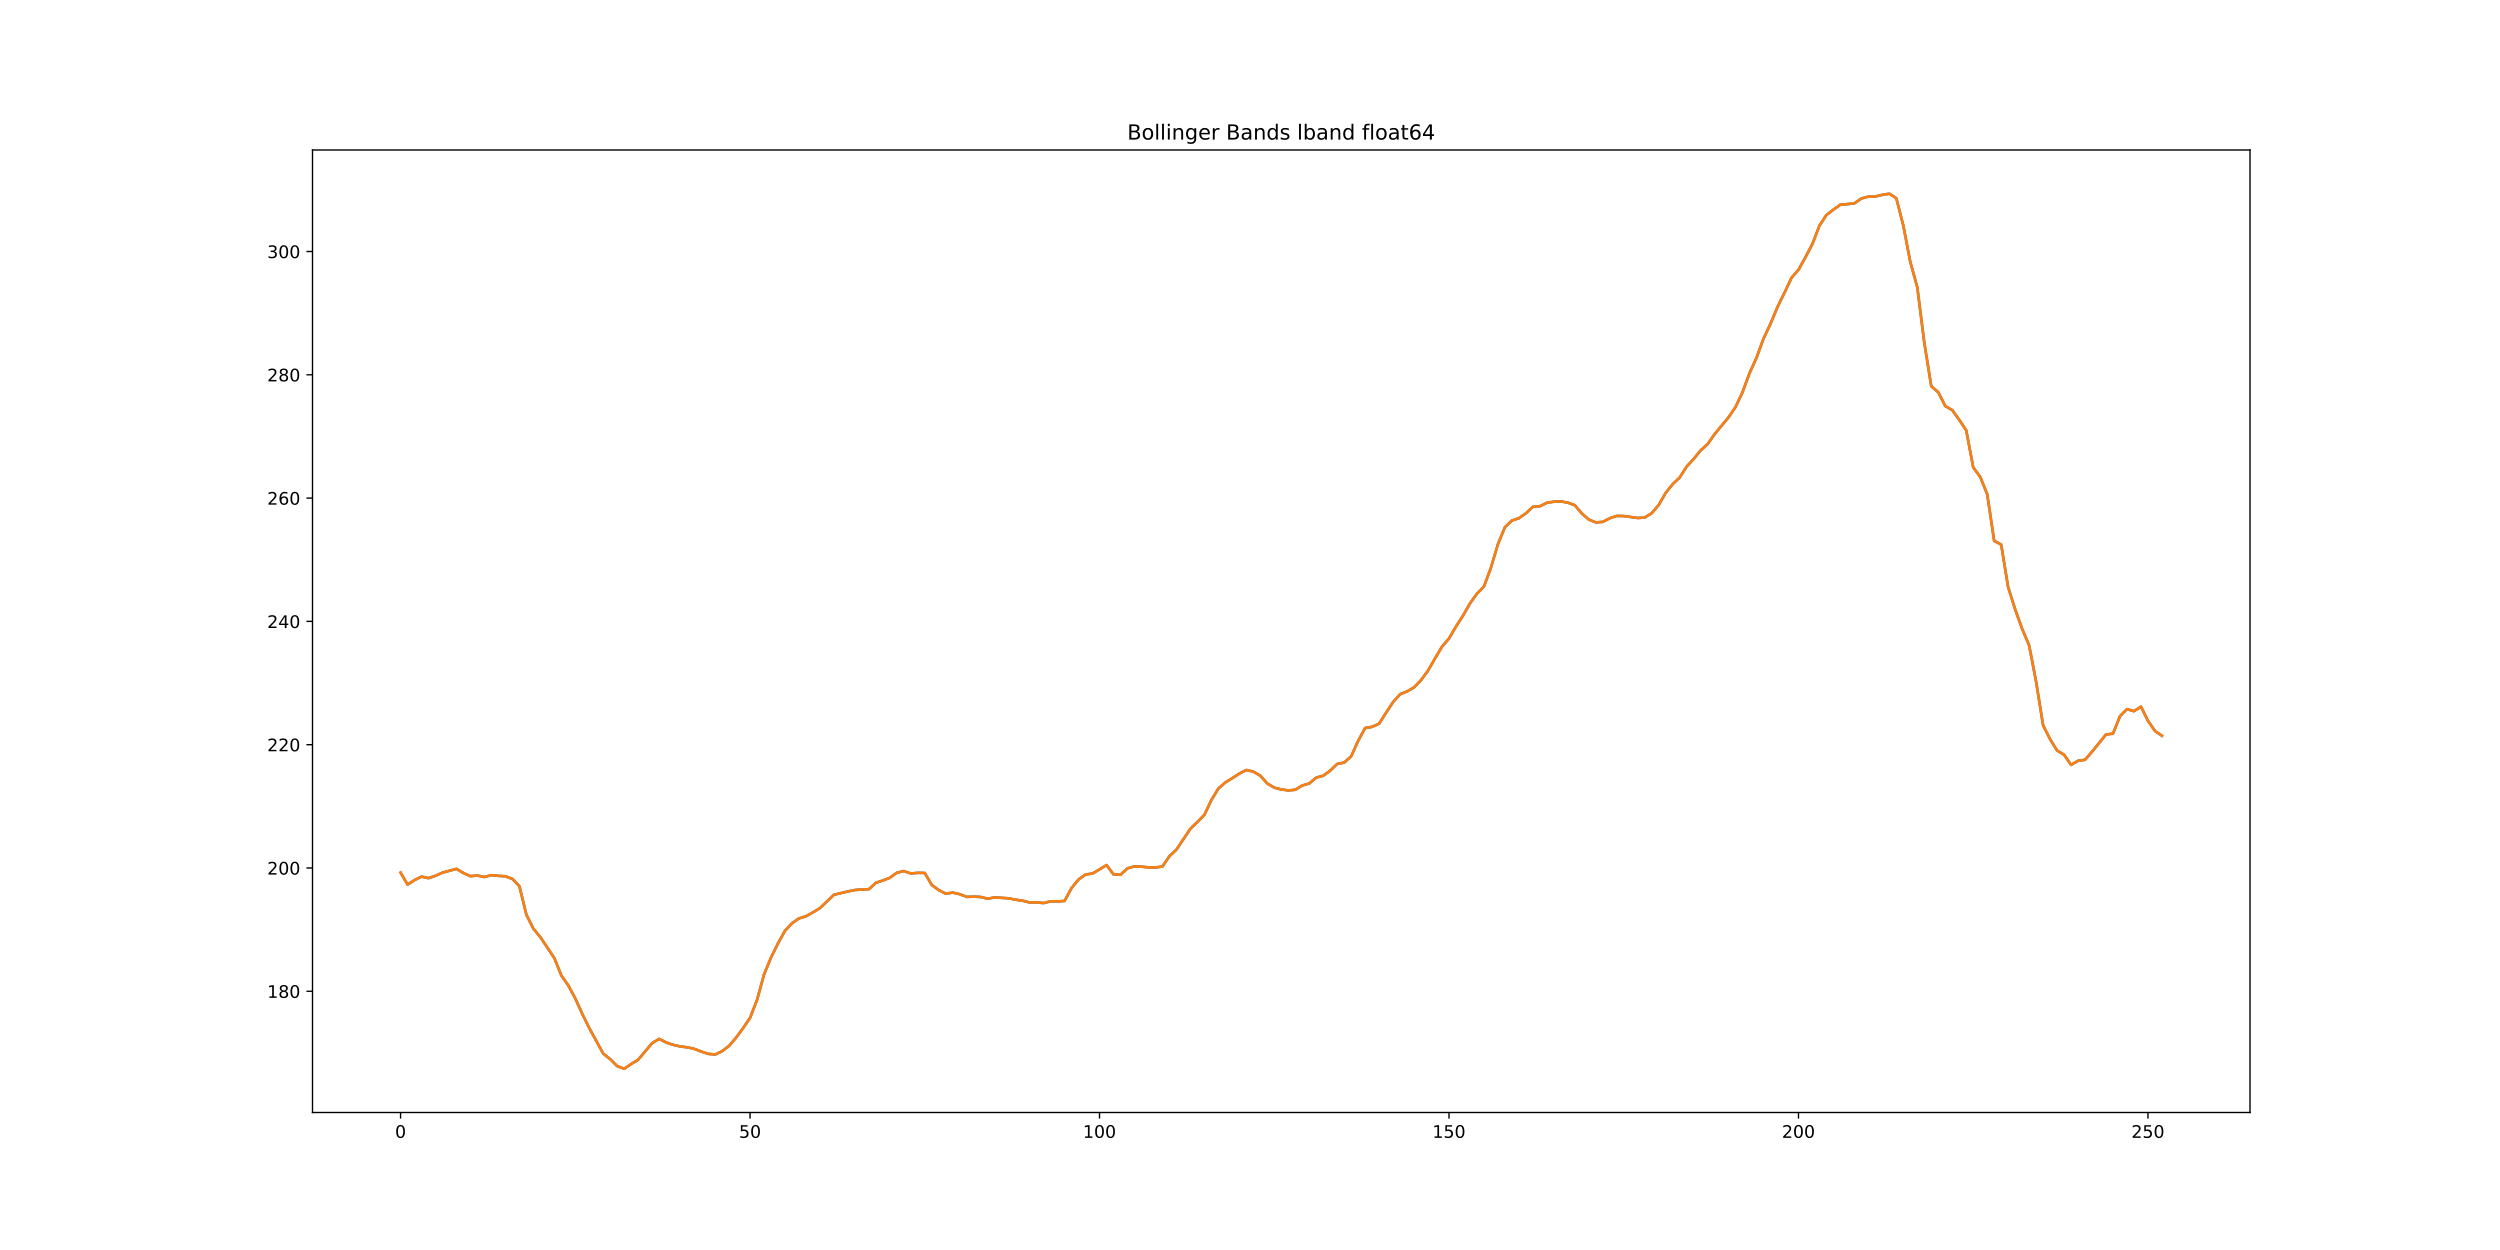
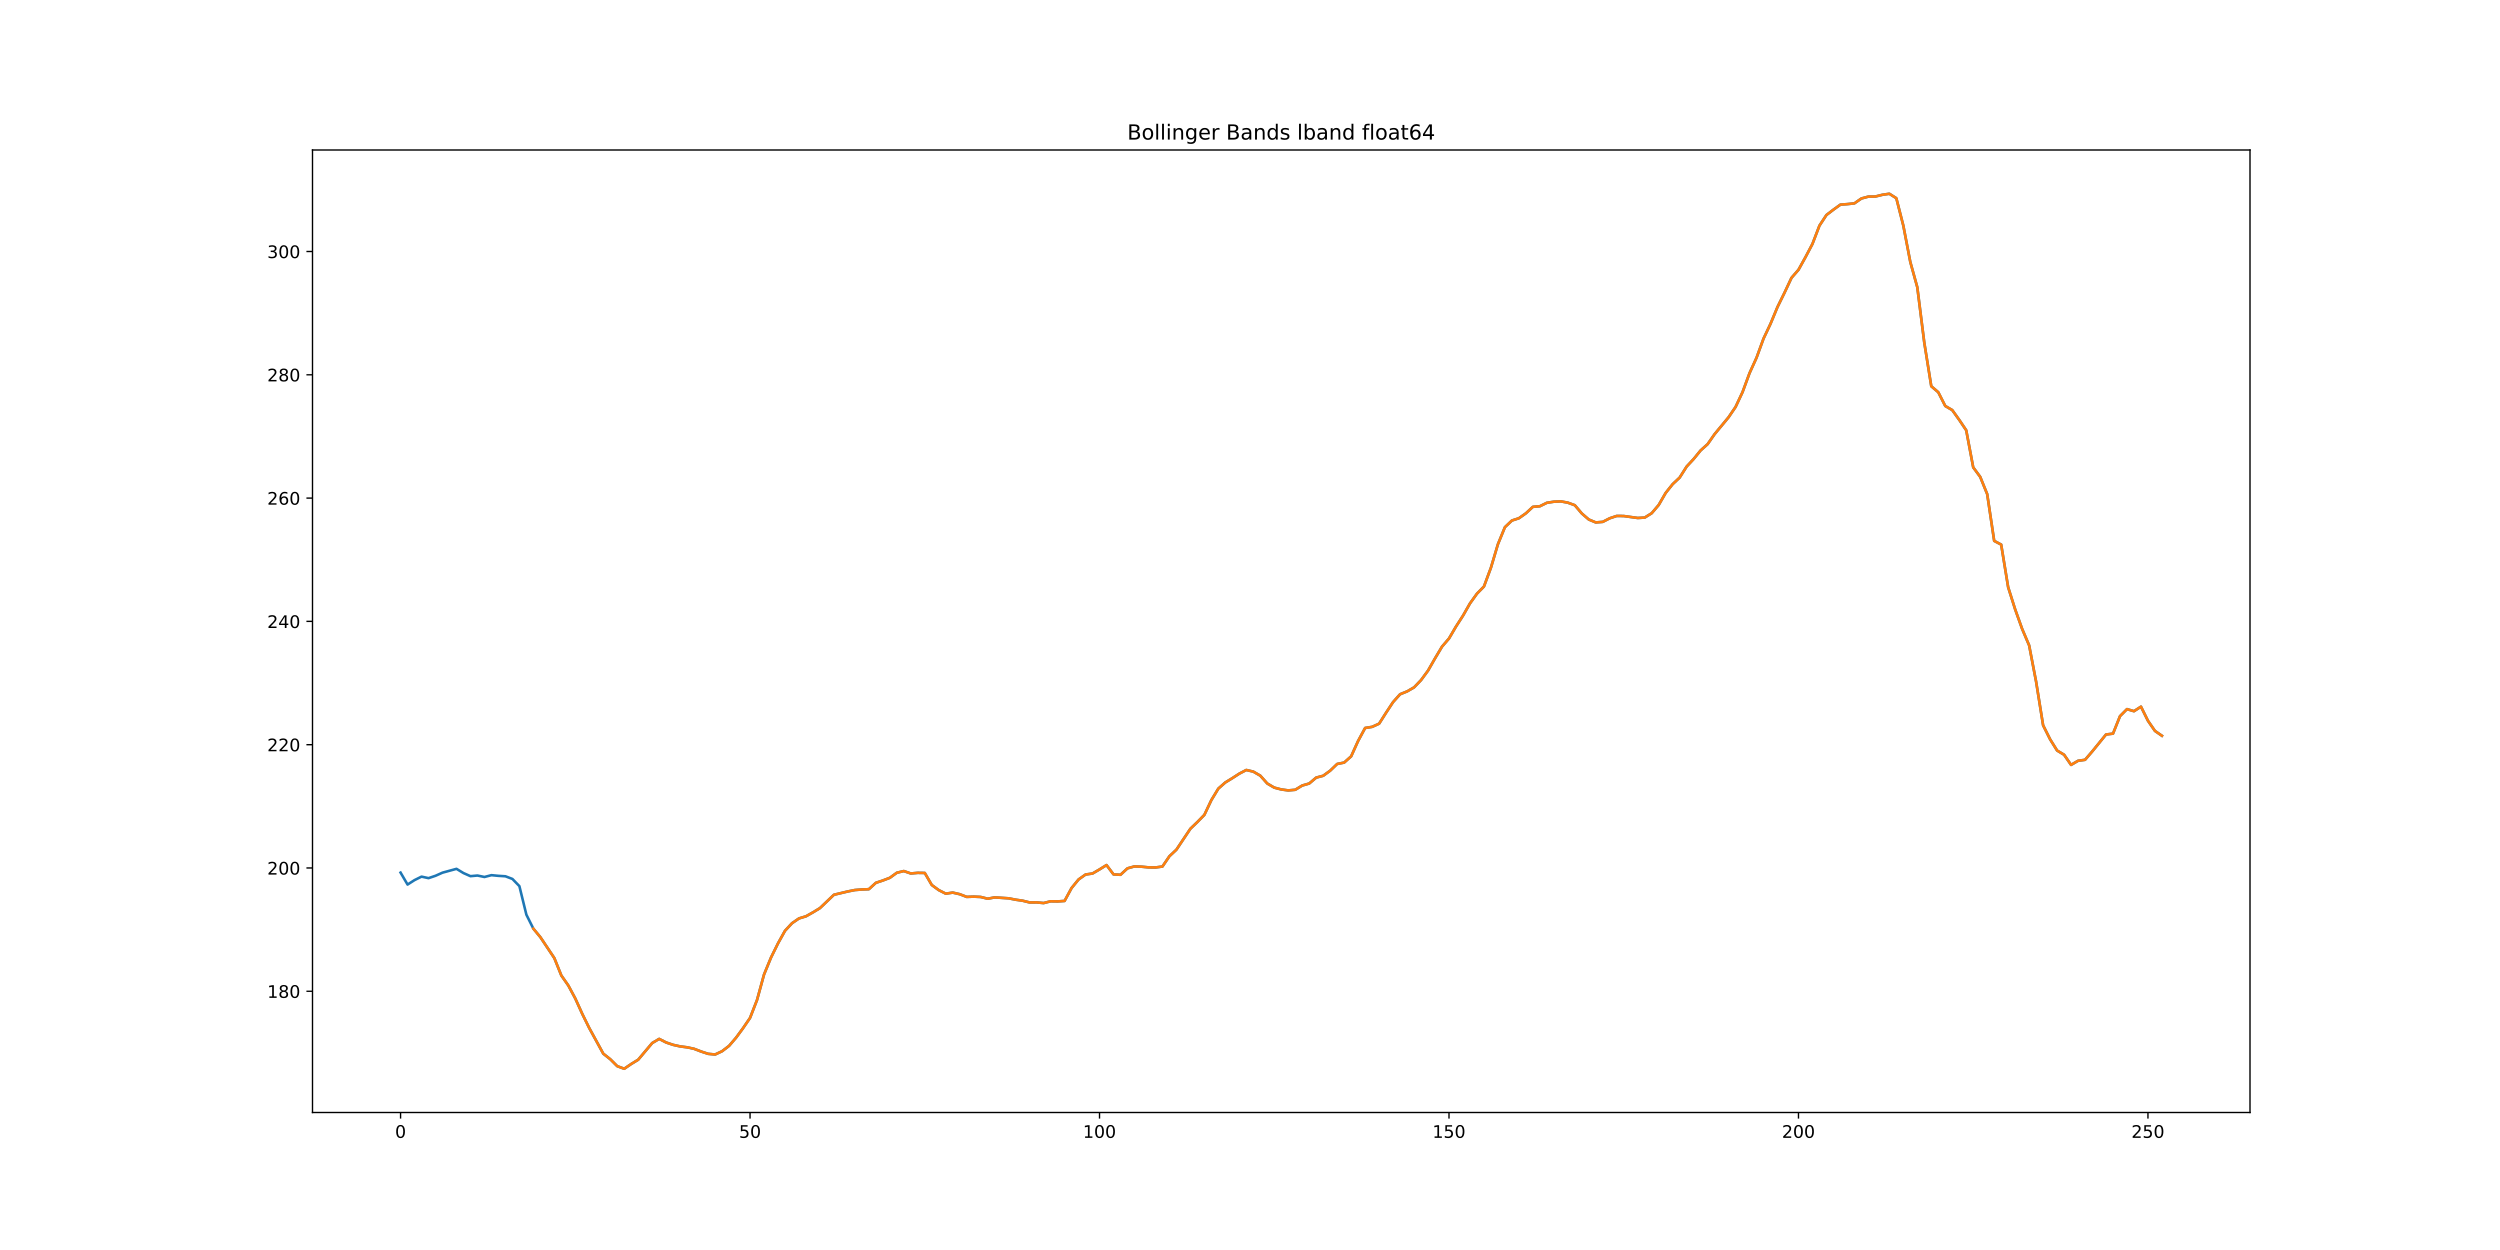
<svg xmlns="http://www.w3.org/2000/svg" xmlns:xlink="http://www.w3.org/1999/xlink" height="720pt" version="1.1" viewBox="0 0 1440 720" width="1440pt">
  <defs>
    <style type="text/css">
*{stroke-linecap:butt;stroke-linejoin:round;}
  </style>
  </defs>
  <g id="figure_1">
    <g id="patch_1">
      <path d="M 0 720  L 1440 720  L 1440 0  L 0 0  z " style="fill:#ffffff;" />
    </g>
    <g id="axes_1">
      <g id="patch_2">
        <path d="M 180 640.8  L 1296 640.8  L 1296 86.4  L 180 86.4  z " style="fill:#ffffff;" />
      </g>
      <g id="matplotlib.axis_1">
        <g id="xtick_1">
          <g id="line2d_1">
            <defs>
-               <path d="M 0 0  L 0 3.5  " id="m22b476f563" style="stroke:#000000;stroke-width:0.8;" />
-             </defs>
-             <g>
-               <use style="stroke:#000000;stroke-width:0.8;" x="230.727" xlink:href="#m22b476f563" y="640.8" />
+               <path d="M 0 0  L 0 3.5  " id="m5f29eb6977" style="stroke:#000000;stroke-width:0.8;" />
+             </defs>
+             <g>
+               <use style="stroke:#000000;stroke-width:0.8;" x="230.727" xlink:href="#m5f29eb6977" y="640.8" />
            </g>
          </g>
          <g id="text_1">
            <defs>
              <path d="M 31.781 66.406  Q 24.172 66.406 20.328 58.906  Q 16.5 51.422 16.5 36.375  Q 16.5 21.391 20.328 13.891  Q 24.172 6.391 31.781 6.391  Q 39.453 6.391 43.281 13.891  Q 47.125 21.391 47.125 36.375  Q 47.125 51.422 43.281 58.906  Q 39.453 66.406 31.781 66.406  z M 31.781 74.219  Q 44.047 74.219 50.516 64.516  Q 56.984 54.828 56.984 36.375  Q 56.984 17.969 50.516 8.266  Q 44.047 -1.422 31.781 -1.422  Q 19.531 -1.422 13.062 8.266  Q 6.594 17.969 6.594 36.375  Q 6.594 54.828 13.062 64.516  Q 19.531 74.219 31.781 74.219  z " id="DejaVuSans-48" />
            </defs>
            <g transform="translate(227.546 655.3984)scale(0.1 -0.1)">
              <use xlink:href="#DejaVuSans-48" />
            </g>
          </g>
        </g>
        <g id="xtick_2">
          <g id="line2d_2">
            <g>
-               <use style="stroke:#000000;stroke-width:0.8;" x="432.026" xlink:href="#m22b476f563" y="640.8" />
+               <use style="stroke:#000000;stroke-width:0.8;" x="432.026" xlink:href="#m5f29eb6977" y="640.8" />
            </g>
          </g>
          <g id="text_2">
            <defs>
              <path d="M 10.797 72.906  L 49.516 72.906  L 49.516 64.594  L 19.828 64.594  L 19.828 46.734  Q 21.969 47.469 24.109 47.828  Q 26.266 48.188 28.422 48.188  Q 40.625 48.188 47.75 41.5  Q 54.891 34.812 54.891 23.391  Q 54.891 11.625 47.562 5.094  Q 40.234 -1.422 26.906 -1.422  Q 22.312 -1.422 17.547 -0.641  Q 12.797 0.141 7.719 1.703  L 7.719 11.625  Q 12.109 9.234 16.797 8.062  Q 21.484 6.891 26.703 6.891  Q 35.156 6.891 40.078 11.328  Q 45.016 15.766 45.016 23.391  Q 45.016 31 40.078 35.438  Q 35.156 39.891 26.703 39.891  Q 22.75 39.891 18.812 39.016  Q 14.891 38.141 10.797 36.281  z " id="DejaVuSans-53" />
            </defs>
            <g transform="translate(425.6635 655.3984)scale(0.1 -0.1)">
              <use xlink:href="#DejaVuSans-53" />
              <use x="63.623" xlink:href="#DejaVuSans-48" />
            </g>
          </g>
        </g>
        <g id="xtick_3">
          <g id="line2d_3">
            <g>
-               <use style="stroke:#000000;stroke-width:0.8;" x="633.325" xlink:href="#m22b476f563" y="640.8" />
+               <use style="stroke:#000000;stroke-width:0.8;" x="633.325" xlink:href="#m5f29eb6977" y="640.8" />
            </g>
          </g>
          <g id="text_3">
            <defs>
              <path d="M 12.406 8.297  L 28.516 8.297  L 28.516 63.922  L 10.984 60.406  L 10.984 69.391  L 28.422 72.906  L 38.281 72.906  L 38.281 8.297  L 54.391 8.297  L 54.391 0  L 12.406 0  z " id="DejaVuSans-49" />
            </defs>
            <g transform="translate(623.7809 655.3984)scale(0.1 -0.1)">
              <use xlink:href="#DejaVuSans-49" />
              <use x="63.623" xlink:href="#DejaVuSans-48" />
              <use x="127.246" xlink:href="#DejaVuSans-48" />
            </g>
          </g>
        </g>
        <g id="xtick_4">
          <g id="line2d_4">
            <g>
-               <use style="stroke:#000000;stroke-width:0.8;" x="834.623" xlink:href="#m22b476f563" y="640.8" />
+               <use style="stroke:#000000;stroke-width:0.8;" x="834.623" xlink:href="#m5f29eb6977" y="640.8" />
            </g>
          </g>
          <g id="text_4">
            <g transform="translate(825.0796 655.3984)scale(0.1 -0.1)">
              <use xlink:href="#DejaVuSans-49" />
              <use x="63.623" xlink:href="#DejaVuSans-53" />
              <use x="127.246" xlink:href="#DejaVuSans-48" />
            </g>
          </g>
        </g>
        <g id="xtick_5">
          <g id="line2d_5">
            <g>
-               <use style="stroke:#000000;stroke-width:0.8;" x="1035.922" xlink:href="#m22b476f563" y="640.8" />
+               <use style="stroke:#000000;stroke-width:0.8;" x="1035.922" xlink:href="#m5f29eb6977" y="640.8" />
            </g>
          </g>
          <g id="text_5">
            <defs>
              <path d="M 19.188 8.297  L 53.609 8.297  L 53.609 0  L 7.328 0  L 7.328 8.297  Q 12.938 14.109 22.625 23.891  Q 32.328 33.688 34.812 36.531  Q 39.547 41.844 41.422 45.531  Q 43.312 49.219 43.312 52.781  Q 43.312 58.594 39.234 62.25  Q 35.156 65.922 28.609 65.922  Q 23.969 65.922 18.812 64.312  Q 13.672 62.703 7.812 59.422  L 7.812 69.391  Q 13.766 71.781 18.938 73  Q 24.125 74.219 28.422 74.219  Q 39.75 74.219 46.484 68.547  Q 53.219 62.891 53.219 53.422  Q 53.219 48.922 51.531 44.891  Q 49.859 40.875 45.406 35.406  Q 44.188 33.984 37.641 27.219  Q 31.109 20.453 19.188 8.297  z " id="DejaVuSans-50" />
            </defs>
            <g transform="translate(1026.378 655.3984)scale(0.1 -0.1)">
              <use xlink:href="#DejaVuSans-50" />
              <use x="63.623" xlink:href="#DejaVuSans-48" />
              <use x="127.246" xlink:href="#DejaVuSans-48" />
            </g>
          </g>
        </g>
        <g id="xtick_6">
          <g id="line2d_6">
            <g>
-               <use style="stroke:#000000;stroke-width:0.8;" x="1237.221" xlink:href="#m22b476f563" y="640.8" />
+               <use style="stroke:#000000;stroke-width:0.8;" x="1237.221" xlink:href="#m5f29eb6977" y="640.8" />
            </g>
          </g>
          <g id="text_6">
            <g transform="translate(1227.677 655.3984)scale(0.1 -0.1)">
              <use xlink:href="#DejaVuSans-50" />
              <use x="63.623" xlink:href="#DejaVuSans-53" />
              <use x="127.246" xlink:href="#DejaVuSans-48" />
            </g>
          </g>
        </g>
      </g>
      <g id="matplotlib.axis_2">
        <g id="ytick_1">
          <g id="line2d_7">
            <defs>
-               <path d="M 0 0  L -3.5 0  " id="m8e1d174ae3" style="stroke:#000000;stroke-width:0.8;" />
-             </defs>
-             <g>
-               <use style="stroke:#000000;stroke-width:0.8;" x="180" xlink:href="#m8e1d174ae3" y="570.971" />
+               <path d="M 0 0  L -3.5 0  " id="m58e1f34010" style="stroke:#000000;stroke-width:0.8;" />
+             </defs>
+             <g>
+               <use style="stroke:#000000;stroke-width:0.8;" x="180" xlink:href="#m58e1f34010" y="570.971" />
            </g>
          </g>
          <g id="text_7">
            <defs>
              <path d="M 31.781 34.625  Q 24.75 34.625 20.719 30.859  Q 16.703 27.094 16.703 20.516  Q 16.703 13.922 20.719 10.156  Q 24.75 6.391 31.781 6.391  Q 38.812 6.391 42.859 10.172  Q 46.922 13.969 46.922 20.516  Q 46.922 27.094 42.891 30.859  Q 38.875 34.625 31.781 34.625  z M 21.922 38.812  Q 15.578 40.375 12.031 44.719  Q 8.5 49.078 8.5 55.328  Q 8.5 64.062 14.719 69.141  Q 20.953 74.219 31.781 74.219  Q 42.672 74.219 48.875 69.141  Q 55.078 64.062 55.078 55.328  Q 55.078 49.078 51.531 44.719  Q 48 40.375 41.703 38.812  Q 48.828 37.156 52.797 32.312  Q 56.781 27.484 56.781 20.516  Q 56.781 9.906 50.312 4.234  Q 43.844 -1.422 31.781 -1.422  Q 19.734 -1.422 13.25 4.234  Q 6.781 9.906 6.781 20.516  Q 6.781 27.484 10.781 32.312  Q 14.797 37.156 21.922 38.812  z M 18.312 54.391  Q 18.312 48.734 21.844 45.562  Q 25.391 42.391 31.781 42.391  Q 38.141 42.391 41.719 45.562  Q 45.312 48.734 45.312 54.391  Q 45.312 60.062 41.719 63.234  Q 38.141 66.406 31.781 66.406  Q 25.391 66.406 21.844 63.234  Q 18.312 60.062 18.312 54.391  z " id="DejaVuSans-56" />
            </defs>
            <g transform="translate(153.9125 574.77)scale(0.1 -0.1)">
              <use xlink:href="#DejaVuSans-49" />
              <use x="63.623" xlink:href="#DejaVuSans-56" />
              <use x="127.246" xlink:href="#DejaVuSans-48" />
            </g>
          </g>
        </g>
        <g id="ytick_2">
          <g id="line2d_8">
            <g>
-               <use style="stroke:#000000;stroke-width:0.8;" x="180" xlink:href="#m8e1d174ae3" y="499.954" />
+               <use style="stroke:#000000;stroke-width:0.8;" x="180" xlink:href="#m58e1f34010" y="499.954" />
            </g>
          </g>
          <g id="text_8">
            <g transform="translate(153.9125 503.7528)scale(0.1 -0.1)">
              <use xlink:href="#DejaVuSans-50" />
              <use x="63.623" xlink:href="#DejaVuSans-48" />
              <use x="127.246" xlink:href="#DejaVuSans-48" />
            </g>
          </g>
        </g>
        <g id="ytick_3">
          <g id="line2d_9">
            <g>
-               <use style="stroke:#000000;stroke-width:0.8;" x="180" xlink:href="#m8e1d174ae3" y="428.936" />
+               <use style="stroke:#000000;stroke-width:0.8;" x="180" xlink:href="#m58e1f34010" y="428.936" />
            </g>
          </g>
          <g id="text_9">
            <g transform="translate(153.9125 432.7356)scale(0.1 -0.1)">
              <use xlink:href="#DejaVuSans-50" />
              <use x="63.623" xlink:href="#DejaVuSans-50" />
              <use x="127.246" xlink:href="#DejaVuSans-48" />
            </g>
          </g>
        </g>
        <g id="ytick_4">
          <g id="line2d_10">
            <g>
-               <use style="stroke:#000000;stroke-width:0.8;" x="180" xlink:href="#m8e1d174ae3" y="357.919" />
+               <use style="stroke:#000000;stroke-width:0.8;" x="180" xlink:href="#m58e1f34010" y="357.919" />
            </g>
          </g>
          <g id="text_10">
            <defs>
              <path d="M 37.797 64.312  L 12.891 25.391  L 37.797 25.391  z M 35.203 72.906  L 47.609 72.906  L 47.609 25.391  L 58.016 25.391  L 58.016 17.188  L 47.609 17.188  L 47.609 0  L 37.797 0  L 37.797 17.188  L 4.891 17.188  L 4.891 26.703  z " id="DejaVuSans-52" />
            </defs>
            <g transform="translate(153.9125 361.7184)scale(0.1 -0.1)">
              <use xlink:href="#DejaVuSans-50" />
              <use x="63.623" xlink:href="#DejaVuSans-52" />
              <use x="127.246" xlink:href="#DejaVuSans-48" />
            </g>
          </g>
        </g>
        <g id="ytick_5">
          <g id="line2d_11">
            <g>
-               <use style="stroke:#000000;stroke-width:0.8;" x="180" xlink:href="#m8e1d174ae3" y="286.902" />
+               <use style="stroke:#000000;stroke-width:0.8;" x="180" xlink:href="#m58e1f34010" y="286.902" />
            </g>
          </g>
          <g id="text_11">
            <defs>
              <path d="M 33.016 40.375  Q 26.375 40.375 22.484 35.828  Q 18.609 31.297 18.609 23.391  Q 18.609 15.531 22.484 10.953  Q 26.375 6.391 33.016 6.391  Q 39.656 6.391 43.531 10.953  Q 47.406 15.531 47.406 23.391  Q 47.406 31.297 43.531 35.828  Q 39.656 40.375 33.016 40.375  z M 52.594 71.297  L 52.594 62.312  Q 48.875 64.062 45.094 64.984  Q 41.312 65.922 37.594 65.922  Q 27.828 65.922 22.672 59.328  Q 17.531 52.734 16.797 39.406  Q 19.672 43.656 24.016 45.922  Q 28.375 48.188 33.594 48.188  Q 44.578 48.188 50.953 41.516  Q 57.328 34.859 57.328 23.391  Q 57.328 12.156 50.688 5.359  Q 44.047 -1.422 33.016 -1.422  Q 20.359 -1.422 13.672 8.266  Q 6.984 17.969 6.984 36.375  Q 6.984 53.656 15.188 63.938  Q 23.391 74.219 37.203 74.219  Q 40.922 74.219 44.703 73.484  Q 48.484 72.75 52.594 71.297  z " id="DejaVuSans-54" />
            </defs>
            <g transform="translate(153.9125 290.7011)scale(0.1 -0.1)">
              <use xlink:href="#DejaVuSans-50" />
              <use x="63.623" xlink:href="#DejaVuSans-54" />
              <use x="127.246" xlink:href="#DejaVuSans-48" />
            </g>
          </g>
        </g>
        <g id="ytick_6">
          <g id="line2d_12">
            <g>
-               <use style="stroke:#000000;stroke-width:0.8;" x="180" xlink:href="#m8e1d174ae3" y="215.885" />
+               <use style="stroke:#000000;stroke-width:0.8;" x="180" xlink:href="#m58e1f34010" y="215.885" />
            </g>
          </g>
          <g id="text_12">
            <g transform="translate(153.9125 219.6839)scale(0.1 -0.1)">
              <use xlink:href="#DejaVuSans-50" />
              <use x="63.623" xlink:href="#DejaVuSans-56" />
              <use x="127.246" xlink:href="#DejaVuSans-48" />
            </g>
          </g>
        </g>
        <g id="ytick_7">
          <g id="line2d_13">
            <g>
-               <use style="stroke:#000000;stroke-width:0.8;" x="180" xlink:href="#m8e1d174ae3" y="144.867" />
+               <use style="stroke:#000000;stroke-width:0.8;" x="180" xlink:href="#m58e1f34010" y="144.867" />
            </g>
          </g>
          <g id="text_13">
            <defs>
              <path d="M 40.578 39.312  Q 47.656 37.797 51.625 33  Q 55.609 28.219 55.609 21.188  Q 55.609 10.406 48.188 4.484  Q 40.766 -1.422 27.094 -1.422  Q 22.516 -1.422 17.656 -0.516  Q 12.797 0.391 7.625 2.203  L 7.625 11.719  Q 11.719 9.328 16.594 8.109  Q 21.484 6.891 26.812 6.891  Q 36.078 6.891 40.938 10.547  Q 45.797 14.203 45.797 21.188  Q 45.797 27.641 41.281 31.266  Q 36.766 34.906 28.719 34.906  L 20.219 34.906  L 20.219 43.016  L 29.109 43.016  Q 36.375 43.016 40.234 45.922  Q 44.094 48.828 44.094 54.297  Q 44.094 59.906 40.109 62.906  Q 36.141 65.922 28.719 65.922  Q 24.656 65.922 20.016 65.031  Q 15.375 64.156 9.812 62.312  L 9.812 71.094  Q 15.438 72.656 20.344 73.438  Q 25.25 74.219 29.594 74.219  Q 40.828 74.219 47.359 69.109  Q 53.906 64.016 53.906 55.328  Q 53.906 49.266 50.438 45.094  Q 46.969 40.922 40.578 39.312  z " id="DejaVuSans-51" />
            </defs>
            <g transform="translate(153.9125 148.6667)scale(0.1 -0.1)">
              <use xlink:href="#DejaVuSans-51" />
              <use x="63.623" xlink:href="#DejaVuSans-48" />
              <use x="127.246" xlink:href="#DejaVuSans-48" />
            </g>
          </g>
        </g>
      </g>
      <g id="line2d_14">
-         <path clip-path="url(#p11a07e4471)" d="M 230.727 502.617  L 234.753 509.505  L 238.779 506.936  L 242.805 504.939  L 246.831 505.814  L 250.857 504.447  L 254.883 502.654  L 262.935 500.451  L 266.961 502.889  L 270.987 504.672  L 275.013 504.303  L 279.039 505.144  L 283.065 504.099  L 287.091 504.487  L 291.117 504.738  L 295.143 506.267  L 299.169 510.411  L 303.195 526.858  L 307.221 534.914  L 311.247 539.797  L 319.299 551.87  L 323.325 561.873  L 327.351 567.638  L 331.377 575.153  L 335.403 584.032  L 339.429 592.195  L 347.481 606.904  L 351.506 610.099  L 355.532 614.111  L 359.558 615.6  L 363.584 612.848  L 367.61 610.378  L 375.662 600.798  L 379.688 598.404  L 383.714 600.475  L 387.74 601.832  L 391.766 602.726  L 395.792 603.251  L 399.818 604.125  L 403.844 605.672  L 407.87 607.001  L 411.896 607.395  L 415.922 605.501  L 419.948 602.415  L 423.974 597.708  L 428 592.221  L 432.026 586.312  L 436.052 575.979  L 440.078 561.335  L 444.104 551.541  L 448.13 543.377  L 452.156 536.138  L 456.182 531.791  L 460.208 529.017  L 464.234 527.791  L 468.26 525.522  L 472.286 523.074  L 480.338 515.385  L 488.39 513.466  L 492.416 512.658  L 496.442 512.348  L 500.468 512.174  L 504.494 508.506  L 508.519 507.162  L 512.545 505.623  L 516.571 502.701  L 520.597 501.734  L 524.623 503.119  L 528.649 502.757  L 532.675 502.831  L 536.701 509.754  L 540.727 512.7  L 544.753 514.751  L 548.779 514.136  L 552.805 515.058  L 556.831 516.608  L 560.857 516.462  L 564.883 516.651  L 568.909 517.661  L 572.935 516.898  L 580.987 517.431  L 585.013 518.222  L 589.039 518.808  L 593.065 519.803  L 597.091 519.777  L 601.117 520.164  L 605.143 519.152  L 609.169 519.219  L 613.195 518.935  L 617.221 511.515  L 621.247 506.582  L 625.273 503.728  L 629.299 503.142  L 633.325 500.789  L 637.351 498.279  L 641.377 503.634  L 645.403 503.88  L 649.429 500.165  L 653.455 499.048  L 657.481 499.207  L 661.506 499.602  L 665.532 499.664  L 669.558 499.118  L 673.584 493.189  L 677.61 489.407  L 685.662 477.354  L 689.688 473.488  L 693.714 469.362  L 697.74 460.859  L 701.766 454.228  L 705.792 450.688  L 709.818 448.224  L 713.844 445.624  L 717.87 443.514  L 721.896 444.45  L 725.922 446.781  L 729.948 451.296  L 733.974 453.669  L 738 454.718  L 742.026 455.274  L 746.052 454.913  L 750.078 452.463  L 754.104 451.301  L 758.13 447.901  L 762.156 446.842  L 766.182 443.914  L 770.208 440.043  L 774.234 439.243  L 778.26 435.651  L 782.286 426.756  L 786.312 419.318  L 790.338 418.667  L 794.364 416.842  L 798.39 410.511  L 802.416 404.4  L 806.442 399.887  L 810.468 398.257  L 814.494 395.935  L 818.519 391.748  L 822.545 386.27  L 826.571 379.237  L 830.597 372.467  L 834.623 367.765  L 838.649 360.895  L 842.675 354.642  L 846.701 347.579  L 850.727 341.957  L 854.753 337.836  L 858.779 326.976  L 862.805 313.465  L 866.831 303.658  L 870.857 299.829  L 874.883 298.513  L 878.909 295.674  L 882.935 291.937  L 886.961 291.595  L 890.987 289.609  L 895.013 288.986  L 899.039 288.794  L 903.065 289.53  L 907.091 291.007  L 911.117 295.747  L 915.143 299.239  L 919.169 300.917  L 923.195 300.593  L 927.221 298.52  L 931.247 297.18  L 935.273 297.231  L 943.325 298.356  L 947.351 298.128  L 951.377 295.615  L 955.403 290.877  L 959.429 283.918  L 963.455 278.875  L 967.481 275.081  L 971.506 268.741  L 975.532 264.393  L 979.558 259.45  L 983.584 255.84  L 987.61 250.064  L 995.662 240.337  L 999.688 234.408  L 1003.714 225.829  L 1007.74 214.913  L 1011.766 206.048  L 1015.792 195.029  L 1019.818 186.506  L 1023.844 176.811  L 1027.87 168.626  L 1031.896 160.033  L 1035.922 155.403  L 1039.948 148.137  L 1043.974 140.5  L 1048 129.971  L 1052.026 123.842  L 1056.052 120.766  L 1060.078 117.868  L 1064.104 117.566  L 1068.13 117.135  L 1072.156 114.328  L 1076.182 113.252  L 1080.208 113.195  L 1084.234 112.201  L 1088.26 111.6  L 1092.286 114.16  L 1096.312 129.966  L 1100.338 150.907  L 1104.364 165.446  L 1108.39 197.388  L 1112.416 222.479  L 1116.442 225.922  L 1120.468 233.855  L 1124.494 236.215  L 1128.519 241.851  L 1132.545 247.848  L 1136.571 269.204  L 1140.597 274.678  L 1144.623 284.597  L 1148.649 311.538  L 1152.675 313.686  L 1156.701 338.25  L 1160.727 350.988  L 1164.753 362.256  L 1168.779 371.724  L 1172.805 392.689  L 1176.831 417.778  L 1180.857 425.83  L 1184.883 432.298  L 1188.909 434.723  L 1192.935 440.577  L 1196.961 438.215  L 1200.987 437.647  L 1205.013 432.976  L 1213.065 423.07  L 1217.091 422.572  L 1221.117 412.51  L 1225.143 408.459  L 1229.169 409.649  L 1233.195 407.033  L 1237.221 415.164  L 1241.247 420.997  L 1245.273 423.801  L 1245.273 423.801  " style="fill:none;stroke:#1f77b4;stroke-linecap:square;stroke-width:1.5;" />
+         <path clip-path="url(#pbb153f8da9)" d="M 230.727 502.617  L 234.753 509.505  L 238.779 506.936  L 242.805 504.939  L 246.831 505.814  L 250.857 504.447  L 254.883 502.654  L 262.935 500.451  L 266.961 502.889  L 270.987 504.672  L 275.013 504.303  L 279.039 505.144  L 283.065 504.099  L 287.091 504.487  L 291.117 504.738  L 295.143 506.267  L 299.169 510.411  L 303.195 526.858  L 307.221 534.914  L 311.247 539.797  L 319.299 551.87  L 323.325 561.873  L 327.351 567.638  L 331.377 575.153  L 335.403 584.032  L 339.429 592.195  L 347.481 606.904  L 351.506 610.099  L 355.532 614.111  L 359.558 615.6  L 363.584 612.848  L 367.61 610.378  L 375.662 600.798  L 379.688 598.404  L 383.714 600.475  L 387.74 601.832  L 391.766 602.726  L 395.792 603.251  L 399.818 604.125  L 403.844 605.672  L 407.87 607.001  L 411.896 607.395  L 415.922 605.501  L 419.948 602.415  L 423.974 597.708  L 428 592.221  L 432.026 586.312  L 436.052 575.979  L 440.078 561.335  L 444.104 551.541  L 448.13 543.377  L 452.156 536.138  L 456.182 531.791  L 460.208 529.017  L 464.234 527.791  L 468.26 525.522  L 472.286 523.074  L 480.338 515.385  L 488.39 513.466  L 492.416 512.658  L 496.442 512.348  L 500.468 512.174  L 504.494 508.506  L 508.519 507.162  L 512.545 505.623  L 516.571 502.701  L 520.597 501.734  L 524.623 503.119  L 528.649 502.757  L 532.675 502.831  L 536.701 509.754  L 540.727 512.7  L 544.753 514.751  L 548.779 514.136  L 552.805 515.058  L 556.831 516.608  L 560.857 516.462  L 564.883 516.651  L 568.909 517.661  L 572.935 516.898  L 580.987 517.431  L 585.013 518.222  L 589.039 518.808  L 593.065 519.803  L 597.091 519.777  L 601.117 520.164  L 605.143 519.152  L 609.169 519.219  L 613.195 518.935  L 617.221 511.515  L 621.247 506.582  L 625.273 503.728  L 629.299 503.142  L 633.325 500.789  L 637.351 498.279  L 641.377 503.634  L 645.403 503.88  L 649.429 500.165  L 653.455 499.048  L 657.481 499.207  L 661.506 499.602  L 665.532 499.664  L 669.558 499.118  L 673.584 493.189  L 677.61 489.407  L 685.662 477.354  L 689.688 473.488  L 693.714 469.362  L 697.74 460.859  L 701.766 454.228  L 705.792 450.688  L 709.818 448.224  L 713.844 445.624  L 717.87 443.514  L 721.896 444.45  L 725.922 446.781  L 729.948 451.296  L 733.974 453.669  L 738 454.718  L 742.026 455.274  L 746.052 454.913  L 750.078 452.463  L 754.104 451.301  L 758.13 447.901  L 762.156 446.842  L 766.182 443.914  L 770.208 440.043  L 774.234 439.243  L 778.26 435.651  L 782.286 426.756  L 786.312 419.318  L 790.338 418.667  L 794.364 416.842  L 798.39 410.511  L 802.416 404.4  L 806.442 399.887  L 810.468 398.257  L 814.494 395.935  L 818.519 391.748  L 822.545 386.27  L 826.571 379.237  L 830.597 372.467  L 834.623 367.765  L 838.649 360.895  L 842.675 354.642  L 846.701 347.579  L 850.727 341.957  L 854.753 337.836  L 858.779 326.976  L 862.805 313.465  L 866.831 303.658  L 870.857 299.829  L 874.883 298.513  L 878.909 295.674  L 882.935 291.937  L 886.961 291.595  L 890.987 289.609  L 895.013 288.986  L 899.039 288.794  L 903.065 289.53  L 907.091 291.007  L 911.117 295.747  L 915.143 299.239  L 919.169 300.917  L 923.195 300.593  L 927.221 298.52  L 931.247 297.18  L 935.273 297.231  L 943.325 298.356  L 947.351 298.128  L 951.377 295.615  L 955.403 290.877  L 959.429 283.918  L 963.455 278.875  L 967.481 275.081  L 971.506 268.741  L 975.532 264.393  L 979.558 259.45  L 983.584 255.84  L 987.61 250.064  L 995.662 240.337  L 999.688 234.408  L 1003.714 225.829  L 1007.74 214.913  L 1011.766 206.048  L 1015.792 195.029  L 1019.818 186.506  L 1023.844 176.811  L 1027.87 168.626  L 1031.896 160.033  L 1035.922 155.403  L 1039.948 148.137  L 1043.974 140.5  L 1048 129.971  L 1052.026 123.842  L 1056.052 120.766  L 1060.078 117.868  L 1064.104 117.566  L 1068.13 117.135  L 1072.156 114.328  L 1076.182 113.252  L 1080.208 113.195  L 1084.234 112.201  L 1088.26 111.6  L 1092.286 114.16  L 1096.312 129.966  L 1100.338 150.907  L 1104.364 165.446  L 1108.39 197.388  L 1112.416 222.479  L 1116.442 225.922  L 1120.468 233.855  L 1124.494 236.215  L 1128.519 241.851  L 1132.545 247.848  L 1136.571 269.204  L 1140.597 274.678  L 1144.623 284.597  L 1148.649 311.538  L 1152.675 313.686  L 1156.701 338.25  L 1160.727 350.988  L 1164.753 362.256  L 1168.779 371.724  L 1172.805 392.689  L 1176.831 417.778  L 1180.857 425.83  L 1184.883 432.298  L 1188.909 434.723  L 1192.935 440.577  L 1196.961 438.215  L 1200.987 437.647  L 1205.013 432.976  L 1213.065 423.07  L 1217.091 422.572  L 1221.117 412.51  L 1225.143 408.459  L 1229.169 409.649  L 1233.195 407.033  L 1237.221 415.164  L 1241.247 420.997  L 1245.273 423.801  L 1245.273 423.801  " style="fill:none;stroke:#1f77b4;stroke-linecap:square;stroke-width:1.5;" />
      </g>
      <g id="line2d_15">
-         <path clip-path="url(#p11a07e4471)" d="M 230.727 502.617  L 234.753 509.505  L 238.779 506.936  L 242.805 504.939  L 246.831 505.814  L 250.857 504.447  L 254.883 502.654  L 262.935 500.451  L 266.961 502.889  L 270.987 504.672  L 275.013 504.303  L 279.039 505.144  L 283.065 504.099  L 287.091 504.487  L 291.117 504.738  L 295.143 506.267  L 299.169 510.411  L 303.195 526.858  L 307.221 534.914  L 311.247 539.797  L 319.299 551.87  L 323.325 561.873  L 327.351 567.638  L 331.377 575.153  L 335.403 584.032  L 339.429 592.195  L 347.481 606.904  L 351.506 610.099  L 355.532 614.111  L 359.558 615.6  L 363.584 612.848  L 367.61 610.378  L 375.662 600.798  L 379.688 598.404  L 383.714 600.475  L 387.74 601.832  L 391.766 602.726  L 395.792 603.251  L 399.818 604.125  L 403.844 605.672  L 407.87 607.001  L 411.896 607.395  L 415.922 605.501  L 419.948 602.415  L 423.974 597.708  L 428 592.221  L 432.026 586.312  L 436.052 575.979  L 440.078 561.335  L 444.104 551.541  L 448.13 543.377  L 452.156 536.138  L 456.182 531.791  L 460.208 529.017  L 464.234 527.791  L 468.26 525.522  L 472.286 523.074  L 480.338 515.385  L 488.39 513.466  L 492.416 512.658  L 496.442 512.348  L 500.468 512.174  L 504.494 508.506  L 508.519 507.162  L 512.545 505.623  L 516.571 502.701  L 520.597 501.734  L 524.623 503.119  L 528.649 502.757  L 532.675 502.831  L 536.701 509.754  L 540.727 512.7  L 544.753 514.751  L 548.779 514.136  L 552.805 515.058  L 556.831 516.608  L 560.857 516.462  L 564.883 516.651  L 568.909 517.661  L 572.935 516.898  L 580.987 517.431  L 585.013 518.222  L 589.039 518.808  L 593.065 519.803  L 597.091 519.777  L 601.117 520.164  L 605.143 519.152  L 609.169 519.219  L 613.195 518.935  L 617.221 511.515  L 621.247 506.582  L 625.273 503.728  L 629.299 503.142  L 633.325 500.789  L 637.351 498.279  L 641.377 503.634  L 645.403 503.88  L 649.429 500.165  L 653.455 499.048  L 657.481 499.207  L 661.506 499.602  L 665.532 499.664  L 669.558 499.118  L 673.584 493.189  L 677.61 489.407  L 685.662 477.354  L 689.688 473.488  L 693.714 469.362  L 697.74 460.859  L 701.766 454.228  L 705.792 450.688  L 709.818 448.224  L 713.844 445.624  L 717.87 443.514  L 721.896 444.45  L 725.922 446.781  L 729.948 451.296  L 733.974 453.669  L 738 454.718  L 742.026 455.274  L 746.052 454.913  L 750.078 452.463  L 754.104 451.301  L 758.13 447.901  L 762.156 446.842  L 766.182 443.914  L 770.208 440.043  L 774.234 439.243  L 778.26 435.651  L 782.286 426.756  L 786.312 419.318  L 790.338 418.667  L 794.364 416.842  L 798.39 410.511  L 802.416 404.4  L 806.442 399.887  L 810.468 398.257  L 814.494 395.935  L 818.519 391.748  L 822.545 386.27  L 826.571 379.237  L 830.597 372.467  L 834.623 367.765  L 838.649 360.895  L 842.675 354.642  L 846.701 347.579  L 850.727 341.957  L 854.753 337.836  L 858.779 326.976  L 862.805 313.465  L 866.831 303.658  L 870.857 299.829  L 874.883 298.513  L 878.909 295.674  L 882.935 291.937  L 886.961 291.595  L 890.987 289.609  L 895.013 288.986  L 899.039 288.794  L 903.065 289.53  L 907.091 291.007  L 911.117 295.747  L 915.143 299.239  L 919.169 300.917  L 923.195 300.593  L 927.221 298.52  L 931.247 297.18  L 935.273 297.231  L 943.325 298.356  L 947.351 298.128  L 951.377 295.615  L 955.403 290.877  L 959.429 283.918  L 963.455 278.875  L 967.481 275.081  L 971.506 268.741  L 975.532 264.393  L 979.558 259.45  L 983.584 255.84  L 987.61 250.064  L 995.662 240.337  L 999.688 234.408  L 1003.714 225.829  L 1007.74 214.913  L 1011.766 206.048  L 1015.792 195.029  L 1019.818 186.506  L 1023.844 176.811  L 1027.87 168.626  L 1031.896 160.033  L 1035.922 155.403  L 1039.948 148.137  L 1043.974 140.5  L 1048 129.971  L 1052.026 123.842  L 1056.052 120.766  L 1060.078 117.868  L 1064.104 117.566  L 1068.13 117.135  L 1072.156 114.328  L 1076.182 113.252  L 1080.208 113.195  L 1084.234 112.201  L 1088.26 111.6  L 1092.286 114.16  L 1096.312 129.966  L 1100.338 150.907  L 1104.364 165.446  L 1108.39 197.388  L 1112.416 222.479  L 1116.442 225.922  L 1120.468 233.855  L 1124.494 236.215  L 1128.519 241.851  L 1132.545 247.848  L 1136.571 269.204  L 1140.597 274.678  L 1144.623 284.597  L 1148.649 311.538  L 1152.675 313.686  L 1156.701 338.25  L 1160.727 350.988  L 1164.753 362.256  L 1168.779 371.724  L 1172.805 392.689  L 1176.831 417.778  L 1180.857 425.83  L 1184.883 432.298  L 1188.909 434.723  L 1192.935 440.577  L 1196.961 438.215  L 1200.987 437.647  L 1205.013 432.976  L 1213.065 423.07  L 1217.091 422.572  L 1221.117 412.51  L 1225.143 408.459  L 1229.169 409.649  L 1233.195 407.033  L 1237.221 415.164  L 1241.247 420.997  L 1245.273 423.801  L 1245.273 423.801  " style="fill:none;stroke:#ff7f0e;stroke-linecap:square;stroke-width:1.5;" />
+         <path clip-path="url(#pbb153f8da9)" d="M 307.221 534.914  L 311.247 539.797  L 319.299 551.87  L 323.325 561.873  L 327.351 567.638  L 331.377 575.153  L 335.403 584.032  L 339.429 592.195  L 347.481 606.904  L 351.506 610.099  L 355.532 614.111  L 359.558 615.6  L 363.584 612.848  L 367.61 610.378  L 375.662 600.798  L 379.688 598.404  L 383.714 600.475  L 387.74 601.832  L 391.766 602.726  L 395.792 603.251  L 399.818 604.125  L 403.844 605.672  L 407.87 607.001  L 411.896 607.395  L 415.922 605.501  L 419.948 602.415  L 423.974 597.708  L 428 592.221  L 432.026 586.312  L 436.052 575.979  L 440.078 561.335  L 444.104 551.541  L 448.13 543.377  L 452.156 536.138  L 456.182 531.791  L 460.208 529.017  L 464.234 527.791  L 468.26 525.522  L 472.286 523.074  L 480.338 515.385  L 488.39 513.466  L 492.416 512.658  L 496.442 512.348  L 500.468 512.174  L 504.494 508.506  L 508.519 507.162  L 512.545 505.623  L 516.571 502.701  L 520.597 501.734  L 524.623 503.119  L 528.649 502.757  L 532.675 502.831  L 536.701 509.754  L 540.727 512.7  L 544.753 514.751  L 548.779 514.136  L 552.805 515.058  L 556.831 516.608  L 560.857 516.462  L 564.883 516.651  L 568.909 517.661  L 572.935 516.898  L 580.987 517.431  L 585.013 518.222  L 589.039 518.808  L 593.065 519.803  L 597.091 519.777  L 601.117 520.164  L 605.143 519.152  L 609.169 519.219  L 613.195 518.935  L 617.221 511.515  L 621.247 506.582  L 625.273 503.728  L 629.299 503.142  L 633.325 500.789  L 637.351 498.279  L 641.377 503.634  L 645.403 503.88  L 649.429 500.165  L 653.455 499.048  L 657.481 499.207  L 661.506 499.602  L 665.532 499.664  L 669.558 499.118  L 673.584 493.189  L 677.61 489.407  L 685.662 477.354  L 689.688 473.488  L 693.714 469.362  L 697.74 460.859  L 701.766 454.228  L 705.792 450.688  L 709.818 448.224  L 713.844 445.624  L 717.87 443.514  L 721.896 444.45  L 725.922 446.781  L 729.948 451.296  L 733.974 453.669  L 738 454.718  L 742.026 455.274  L 746.052 454.913  L 750.078 452.463  L 754.104 451.301  L 758.13 447.901  L 762.156 446.842  L 766.182 443.914  L 770.208 440.043  L 774.234 439.243  L 778.26 435.651  L 782.286 426.756  L 786.312 419.318  L 790.338 418.667  L 794.364 416.842  L 798.39 410.511  L 802.416 404.4  L 806.442 399.887  L 810.468 398.257  L 814.494 395.935  L 818.519 391.748  L 822.545 386.27  L 826.571 379.237  L 830.597 372.467  L 834.623 367.765  L 838.649 360.895  L 842.675 354.642  L 846.701 347.579  L 850.727 341.957  L 854.753 337.836  L 858.779 326.976  L 862.805 313.465  L 866.831 303.658  L 870.857 299.829  L 874.883 298.513  L 878.909 295.674  L 882.935 291.937  L 886.961 291.595  L 890.987 289.609  L 895.013 288.986  L 899.039 288.794  L 903.065 289.53  L 907.091 291.007  L 911.117 295.747  L 915.143 299.239  L 919.169 300.917  L 923.195 300.593  L 927.221 298.52  L 931.247 297.18  L 935.273 297.231  L 943.325 298.356  L 947.351 298.128  L 951.377 295.615  L 955.403 290.877  L 959.429 283.918  L 963.455 278.875  L 967.481 275.081  L 971.506 268.741  L 975.532 264.393  L 979.558 259.45  L 983.584 255.84  L 987.61 250.064  L 995.662 240.337  L 999.688 234.408  L 1003.714 225.829  L 1007.74 214.913  L 1011.766 206.048  L 1015.792 195.029  L 1019.818 186.506  L 1023.844 176.811  L 1027.87 168.626  L 1031.896 160.033  L 1035.922 155.403  L 1039.948 148.137  L 1043.974 140.5  L 1048 129.971  L 1052.026 123.842  L 1056.052 120.766  L 1060.078 117.868  L 1064.104 117.566  L 1068.13 117.135  L 1072.156 114.328  L 1076.182 113.252  L 1080.208 113.195  L 1084.234 112.201  L 1088.26 111.6  L 1092.286 114.16  L 1096.312 129.966  L 1100.338 150.907  L 1104.364 165.446  L 1108.39 197.388  L 1112.416 222.479  L 1116.442 225.922  L 1120.468 233.855  L 1124.494 236.215  L 1128.519 241.851  L 1132.545 247.848  L 1136.571 269.204  L 1140.597 274.678  L 1144.623 284.597  L 1148.649 311.538  L 1152.675 313.686  L 1156.701 338.25  L 1160.727 350.988  L 1164.753 362.256  L 1168.779 371.724  L 1172.805 392.689  L 1176.831 417.778  L 1180.857 425.83  L 1184.883 432.298  L 1188.909 434.723  L 1192.935 440.577  L 1196.961 438.215  L 1200.987 437.647  L 1205.013 432.976  L 1213.065 423.07  L 1217.091 422.572  L 1221.117 412.51  L 1225.143 408.459  L 1229.169 409.649  L 1233.195 407.033  L 1237.221 415.164  L 1241.247 420.997  L 1245.273 423.801  L 1245.273 423.801  " style="fill:none;stroke:#ff7f0e;stroke-linecap:square;stroke-width:1.5;" />
      </g>
      <g id="patch_3">
        <path d="M 180 640.8  L 180 86.4  " style="fill:none;stroke:#000000;stroke-linecap:square;stroke-linejoin:miter;stroke-width:0.8;" />
      </g>
      <g id="patch_4">
        <path d="M 1296 640.8  L 1296 86.4  " style="fill:none;stroke:#000000;stroke-linecap:square;stroke-linejoin:miter;stroke-width:0.8;" />
      </g>
      <g id="patch_5">
        <path d="M 180 640.8  L 1296 640.8  " style="fill:none;stroke:#000000;stroke-linecap:square;stroke-linejoin:miter;stroke-width:0.8;" />
      </g>
      <g id="patch_6">
        <path d="M 180 86.4  L 1296 86.4  " style="fill:none;stroke:#000000;stroke-linecap:square;stroke-linejoin:miter;stroke-width:0.8;" />
      </g>
      <g id="text_14">
        <defs>
          <path d="M 19.672 34.812  L 19.672 8.109  L 35.5 8.109  Q 43.453 8.109 47.281 11.406  Q 51.125 14.703 51.125 21.484  Q 51.125 28.328 47.281 31.562  Q 43.453 34.812 35.5 34.812  z M 19.672 64.797  L 19.672 42.828  L 34.281 42.828  Q 41.5 42.828 45.031 45.531  Q 48.578 48.25 48.578 53.812  Q 48.578 59.328 45.031 62.062  Q 41.5 64.797 34.281 64.797  z M 9.812 72.906  L 35.016 72.906  Q 46.297 72.906 52.391 68.219  Q 58.5 63.531 58.5 54.891  Q 58.5 48.188 55.375 44.234  Q 52.25 40.281 46.188 39.312  Q 53.469 37.75 57.5 32.781  Q 61.531 27.828 61.531 20.406  Q 61.531 10.641 54.891 5.312  Q 48.25 0 35.984 0  L 9.812 0  z " id="DejaVuSans-66" />
          <path d="M 30.609 48.391  Q 23.391 48.391 19.188 42.75  Q 14.984 37.109 14.984 27.297  Q 14.984 17.484 19.156 11.844  Q 23.344 6.203 30.609 6.203  Q 37.797 6.203 41.984 11.859  Q 46.188 17.531 46.188 27.297  Q 46.188 37.016 41.984 42.703  Q 37.797 48.391 30.609 48.391  z M 30.609 56  Q 42.328 56 49.016 48.375  Q 55.719 40.766 55.719 27.297  Q 55.719 13.875 49.016 6.219  Q 42.328 -1.422 30.609 -1.422  Q 18.844 -1.422 12.172 6.219  Q 5.516 13.875 5.516 27.297  Q 5.516 40.766 12.172 48.375  Q 18.844 56 30.609 56  z " id="DejaVuSans-111" />
          <path d="M 9.422 75.984  L 18.406 75.984  L 18.406 0  L 9.422 0  z " id="DejaVuSans-108" />
          <path d="M 9.422 54.688  L 18.406 54.688  L 18.406 0  L 9.422 0  z M 9.422 75.984  L 18.406 75.984  L 18.406 64.594  L 9.422 64.594  z " id="DejaVuSans-105" />
          <path d="M 54.891 33.016  L 54.891 0  L 45.906 0  L 45.906 32.719  Q 45.906 40.484 42.875 44.328  Q 39.844 48.188 33.797 48.188  Q 26.516 48.188 22.312 43.547  Q 18.109 38.922 18.109 30.906  L 18.109 0  L 9.078 0  L 9.078 54.688  L 18.109 54.688  L 18.109 46.188  Q 21.344 51.125 25.703 53.562  Q 30.078 56 35.797 56  Q 45.219 56 50.047 50.172  Q 54.891 44.344 54.891 33.016  z " id="DejaVuSans-110" />
          <path d="M 45.406 27.984  Q 45.406 37.75 41.375 43.109  Q 37.359 48.484 30.078 48.484  Q 22.859 48.484 18.828 43.109  Q 14.797 37.75 14.797 27.984  Q 14.797 18.266 18.828 12.891  Q 22.859 7.516 30.078 7.516  Q 37.359 7.516 41.375 12.891  Q 45.406 18.266 45.406 27.984  z M 54.391 6.781  Q 54.391 -7.172 48.188 -13.984  Q 42 -20.797 29.203 -20.797  Q 24.469 -20.797 20.266 -20.094  Q 16.062 -19.391 12.109 -17.922  L 12.109 -9.188  Q 16.062 -11.328 19.922 -12.344  Q 23.781 -13.375 27.781 -13.375  Q 36.625 -13.375 41.016 -8.766  Q 45.406 -4.156 45.406 5.172  L 45.406 9.625  Q 42.625 4.781 38.281 2.391  Q 33.938 0 27.875 0  Q 17.828 0 11.672 7.656  Q 5.516 15.328 5.516 27.984  Q 5.516 40.672 11.672 48.328  Q 17.828 56 27.875 56  Q 33.938 56 38.281 53.609  Q 42.625 51.219 45.406 46.391  L 45.406 54.688  L 54.391 54.688  z " id="DejaVuSans-103" />
          <path d="M 56.203 29.594  L 56.203 25.203  L 14.891 25.203  Q 15.484 15.922 20.484 11.062  Q 25.484 6.203 34.422 6.203  Q 39.594 6.203 44.453 7.469  Q 49.312 8.734 54.109 11.281  L 54.109 2.781  Q 49.266 0.734 44.188 -0.344  Q 39.109 -1.422 33.891 -1.422  Q 20.797 -1.422 13.156 6.188  Q 5.516 13.812 5.516 26.812  Q 5.516 40.234 12.766 48.109  Q 20.016 56 32.328 56  Q 43.359 56 49.781 48.891  Q 56.203 41.797 56.203 29.594  z M 47.219 32.234  Q 47.125 39.594 43.094 43.984  Q 39.062 48.391 32.422 48.391  Q 24.906 48.391 20.391 44.141  Q 15.875 39.891 15.188 32.172  z " id="DejaVuSans-101" />
          <path d="M 41.109 46.297  Q 39.594 47.172 37.812 47.578  Q 36.031 48 33.891 48  Q 26.266 48 22.188 43.047  Q 18.109 38.094 18.109 28.812  L 18.109 0  L 9.078 0  L 9.078 54.688  L 18.109 54.688  L 18.109 46.188  Q 20.953 51.172 25.484 53.578  Q 30.031 56 36.531 56  Q 37.453 56 38.578 55.875  Q 39.703 55.766 41.062 55.516  z " id="DejaVuSans-114" />
          <path id="DejaVuSans-32" />
          <path d="M 34.281 27.484  Q 23.391 27.484 19.188 25  Q 14.984 22.516 14.984 16.5  Q 14.984 11.719 18.141 8.906  Q 21.297 6.109 26.703 6.109  Q 34.188 6.109 38.703 11.406  Q 43.219 16.703 43.219 25.484  L 43.219 27.484  z M 52.203 31.203  L 52.203 0  L 43.219 0  L 43.219 8.297  Q 40.141 3.328 35.547 0.953  Q 30.953 -1.422 24.312 -1.422  Q 15.922 -1.422 10.953 3.297  Q 6 8.016 6 15.922  Q 6 25.141 12.172 29.828  Q 18.359 34.516 30.609 34.516  L 43.219 34.516  L 43.219 35.406  Q 43.219 41.609 39.141 45  Q 35.062 48.391 27.688 48.391  Q 23 48.391 18.547 47.266  Q 14.109 46.141 10.016 43.891  L 10.016 52.203  Q 14.938 54.109 19.578 55.047  Q 24.219 56 28.609 56  Q 40.484 56 46.344 49.844  Q 52.203 43.703 52.203 31.203  z " id="DejaVuSans-97" />
          <path d="M 45.406 46.391  L 45.406 75.984  L 54.391 75.984  L 54.391 0  L 45.406 0  L 45.406 8.203  Q 42.578 3.328 38.25 0.953  Q 33.938 -1.422 27.875 -1.422  Q 17.969 -1.422 11.734 6.484  Q 5.516 14.406 5.516 27.297  Q 5.516 40.188 11.734 48.094  Q 17.969 56 27.875 56  Q 33.938 56 38.25 53.625  Q 42.578 51.266 45.406 46.391  z M 14.797 27.297  Q 14.797 17.391 18.875 11.75  Q 22.953 6.109 30.078 6.109  Q 37.203 6.109 41.297 11.75  Q 45.406 17.391 45.406 27.297  Q 45.406 37.203 41.297 42.844  Q 37.203 48.484 30.078 48.484  Q 22.953 48.484 18.875 42.844  Q 14.797 37.203 14.797 27.297  z " id="DejaVuSans-100" />
          <path d="M 44.281 53.078  L 44.281 44.578  Q 40.484 46.531 36.375 47.5  Q 32.281 48.484 27.875 48.484  Q 21.188 48.484 17.844 46.438  Q 14.5 44.391 14.5 40.281  Q 14.5 37.156 16.891 35.375  Q 19.281 33.594 26.516 31.984  L 29.594 31.297  Q 39.156 29.25 43.188 25.516  Q 47.219 21.781 47.219 15.094  Q 47.219 7.469 41.188 3.016  Q 35.156 -1.422 24.609 -1.422  Q 20.219 -1.422 15.453 -0.562  Q 10.688 0.297 5.422 2  L 5.422 11.281  Q 10.406 8.688 15.234 7.391  Q 20.062 6.109 24.812 6.109  Q 31.156 6.109 34.562 8.281  Q 37.984 10.453 37.984 14.406  Q 37.984 18.062 35.516 20.016  Q 33.062 21.969 24.703 23.781  L 21.578 24.516  Q 13.234 26.266 9.516 29.906  Q 5.812 33.547 5.812 39.891  Q 5.812 47.609 11.281 51.797  Q 16.75 56 26.812 56  Q 31.781 56 36.172 55.266  Q 40.578 54.547 44.281 53.078  z " id="DejaVuSans-115" />
          <path d="M 48.688 27.297  Q 48.688 37.203 44.609 42.844  Q 40.531 48.484 33.406 48.484  Q 26.266 48.484 22.188 42.844  Q 18.109 37.203 18.109 27.297  Q 18.109 17.391 22.188 11.75  Q 26.266 6.109 33.406 6.109  Q 40.531 6.109 44.609 11.75  Q 48.688 17.391 48.688 27.297  z M 18.109 46.391  Q 20.953 51.266 25.266 53.625  Q 29.594 56 35.594 56  Q 45.562 56 51.781 48.094  Q 58.016 40.188 58.016 27.297  Q 58.016 14.406 51.781 6.484  Q 45.562 -1.422 35.594 -1.422  Q 29.594 -1.422 25.266 0.953  Q 20.953 3.328 18.109 8.203  L 18.109 0  L 9.078 0  L 9.078 75.984  L 18.109 75.984  z " id="DejaVuSans-98" />
          <path d="M 37.109 75.984  L 37.109 68.5  L 28.516 68.5  Q 23.688 68.5 21.797 66.547  Q 19.922 64.594 19.922 59.516  L 19.922 54.688  L 34.719 54.688  L 34.719 47.703  L 19.922 47.703  L 19.922 0  L 10.891 0  L 10.891 47.703  L 2.297 47.703  L 2.297 54.688  L 10.891 54.688  L 10.891 58.5  Q 10.891 67.625 15.141 71.797  Q 19.391 75.984 28.609 75.984  z " id="DejaVuSans-102" />
          <path d="M 18.312 70.219  L 18.312 54.688  L 36.812 54.688  L 36.812 47.703  L 18.312 47.703  L 18.312 18.016  Q 18.312 11.328 20.141 9.422  Q 21.969 7.516 27.594 7.516  L 36.812 7.516  L 36.812 0  L 27.594 0  Q 17.188 0 13.234 3.875  Q 9.281 7.766 9.281 18.016  L 9.281 47.703  L 2.688 47.703  L 2.688 54.688  L 9.281 54.688  L 9.281 70.219  z " id="DejaVuSans-116" />
        </defs>
        <g transform="translate(649.3116 80.4)scale(0.12 -0.12)">
          <use xlink:href="#DejaVuSans-66" />
          <use x="68.604" xlink:href="#DejaVuSans-111" />
          <use x="129.785" xlink:href="#DejaVuSans-108" />
          <use x="157.568" xlink:href="#DejaVuSans-108" />
          <use x="185.352" xlink:href="#DejaVuSans-105" />
          <use x="213.135" xlink:href="#DejaVuSans-110" />
          <use x="276.514" xlink:href="#DejaVuSans-103" />
          <use x="339.99" xlink:href="#DejaVuSans-101" />
          <use x="401.514" xlink:href="#DejaVuSans-114" />
          <use x="442.627" xlink:href="#DejaVuSans-32" />
          <use x="474.414" xlink:href="#DejaVuSans-66" />
          <use x="543.018" xlink:href="#DejaVuSans-97" />
          <use x="604.297" xlink:href="#DejaVuSans-110" />
          <use x="667.676" xlink:href="#DejaVuSans-100" />
          <use x="731.152" xlink:href="#DejaVuSans-115" />
          <use x="783.252" xlink:href="#DejaVuSans-32" />
          <use x="815.039" xlink:href="#DejaVuSans-108" />
          <use x="842.822" xlink:href="#DejaVuSans-98" />
          <use x="906.299" xlink:href="#DejaVuSans-97" />
          <use x="967.578" xlink:href="#DejaVuSans-110" />
          <use x="1030.957" xlink:href="#DejaVuSans-100" />
          <use x="1094.434" xlink:href="#DejaVuSans-32" />
          <use x="1126.221" xlink:href="#DejaVuSans-102" />
          <use x="1161.426" xlink:href="#DejaVuSans-108" />
          <use x="1189.209" xlink:href="#DejaVuSans-111" />
          <use x="1250.391" xlink:href="#DejaVuSans-97" />
          <use x="1311.67" xlink:href="#DejaVuSans-116" />
          <use x="1350.879" xlink:href="#DejaVuSans-54" />
          <use x="1414.502" xlink:href="#DejaVuSans-52" />
        </g>
      </g>
    </g>
  </g>
  <defs>
-     <clipPath id="p11a07e4471">
+     <clipPath id="pbb153f8da9">
      <rect height="554.4" width="1116" x="180" y="86.4" />
    </clipPath>
  </defs>
</svg>
